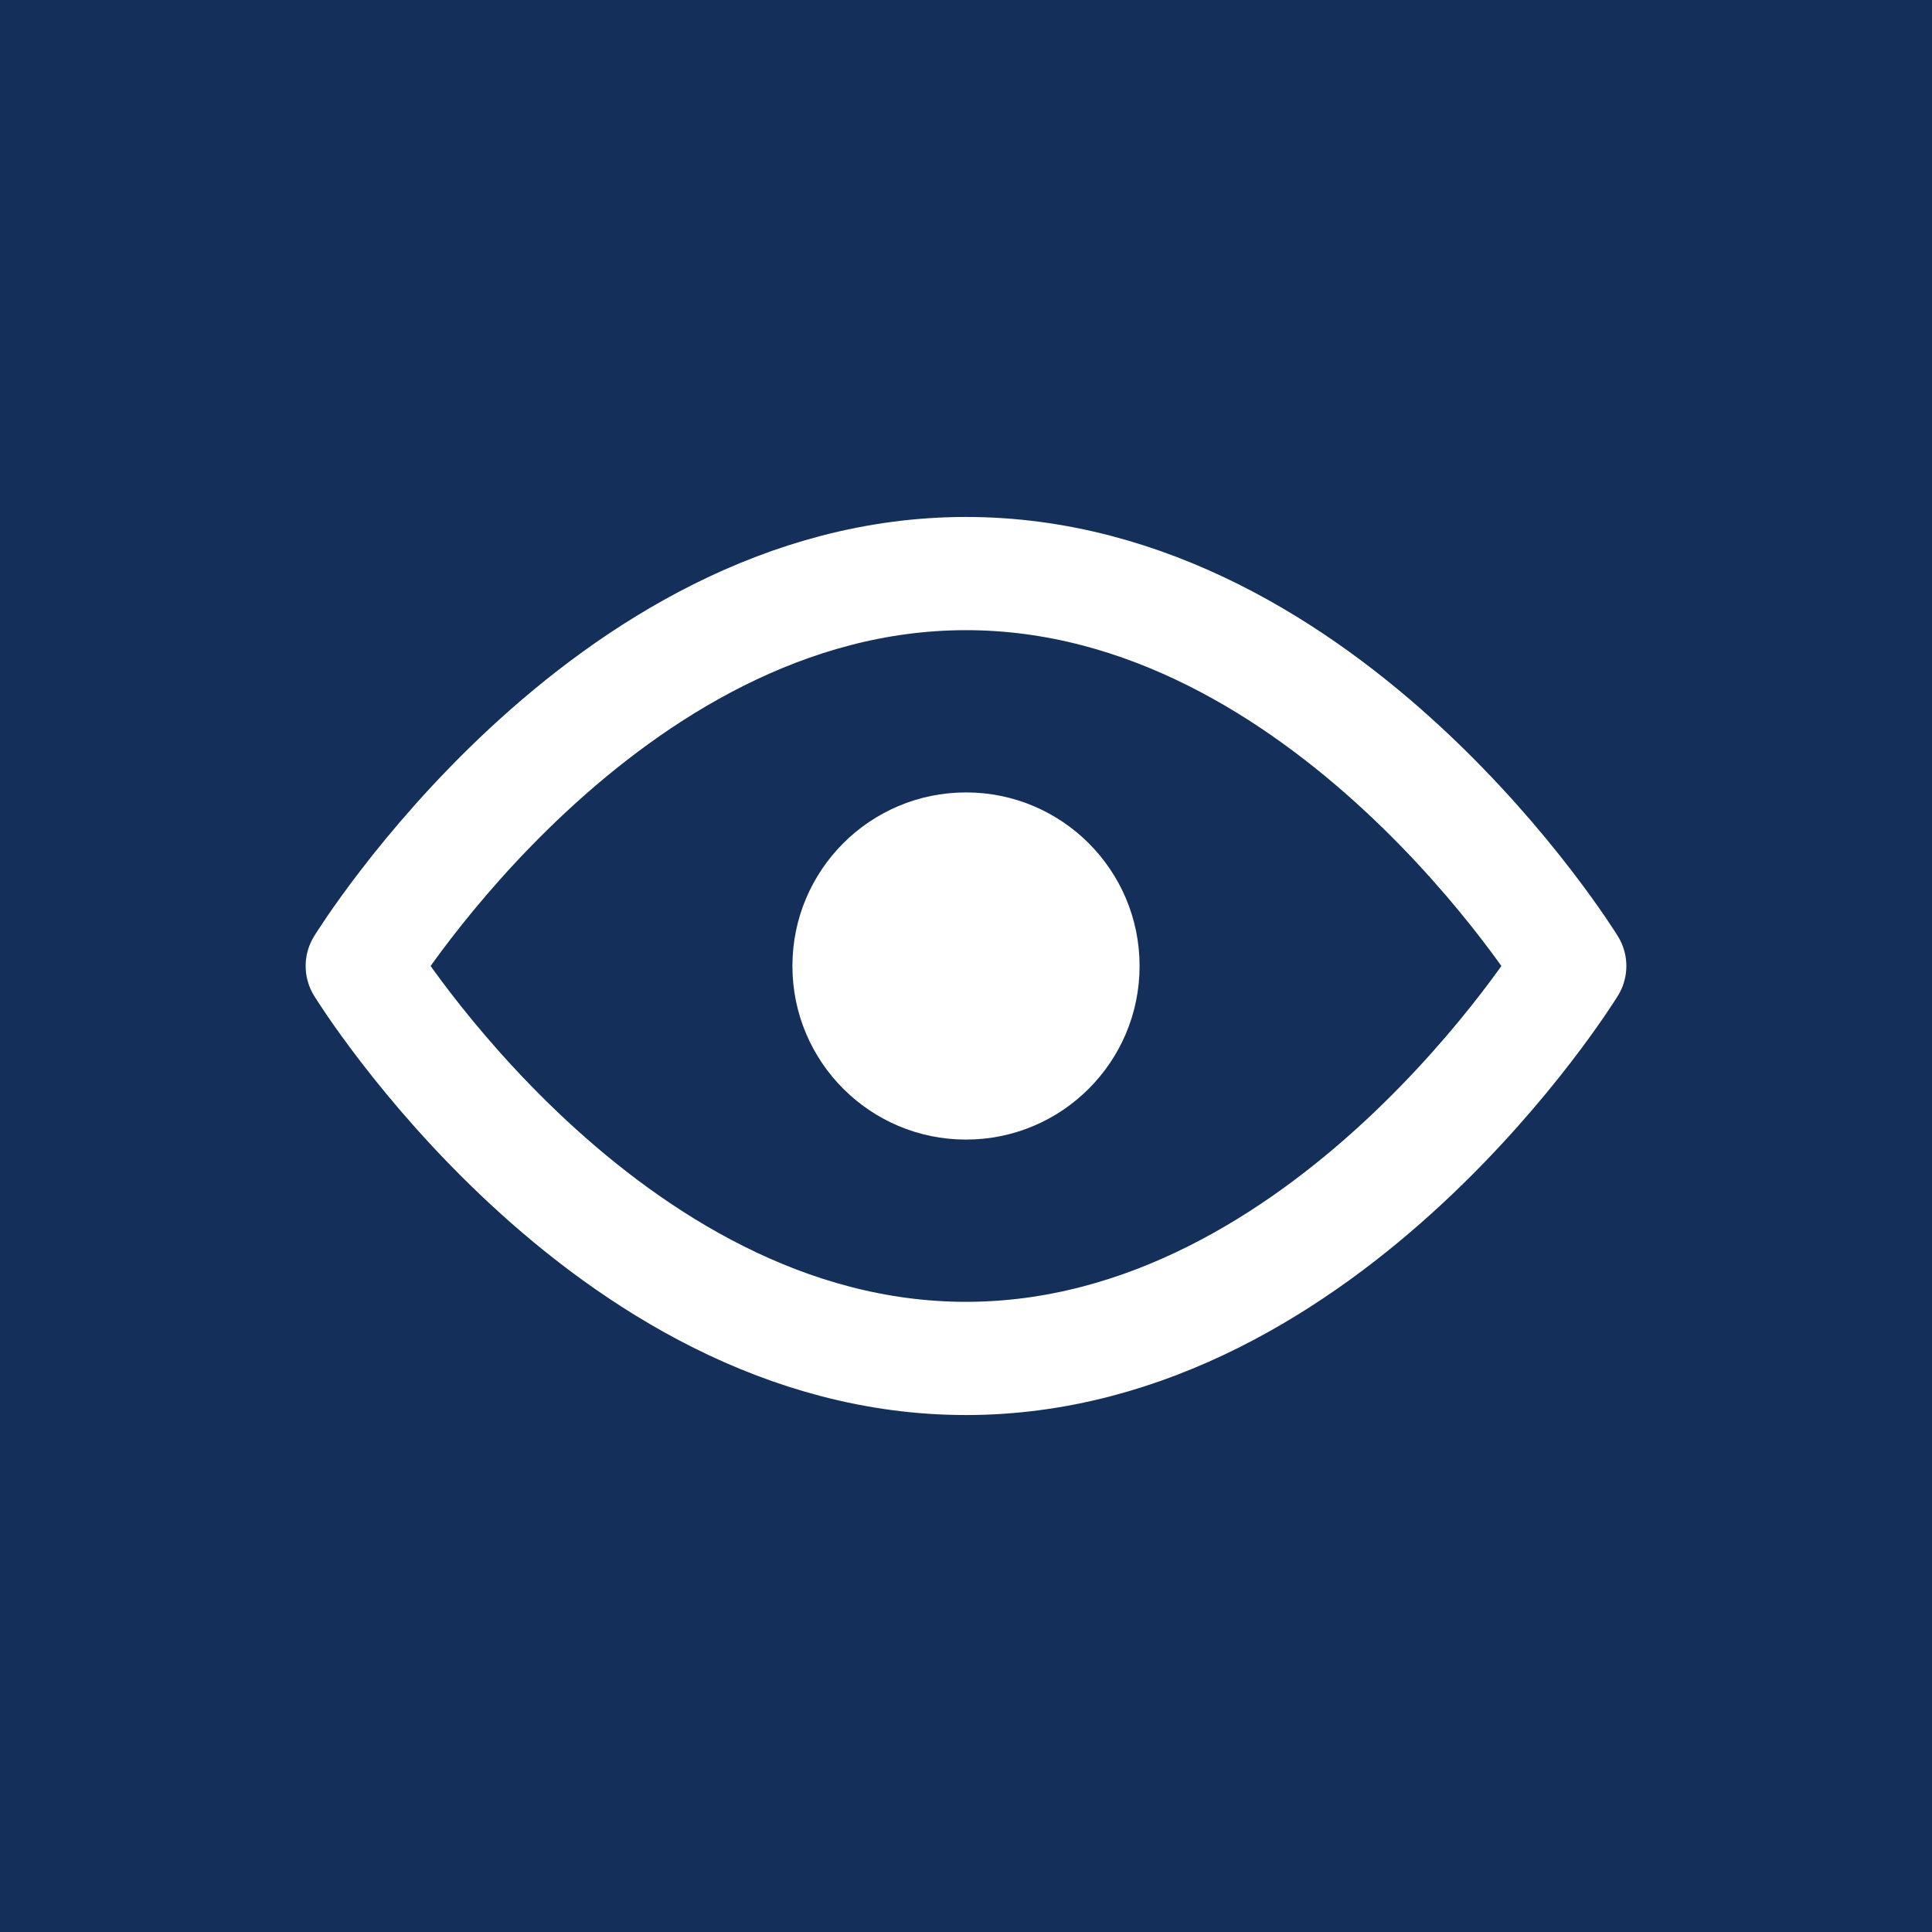
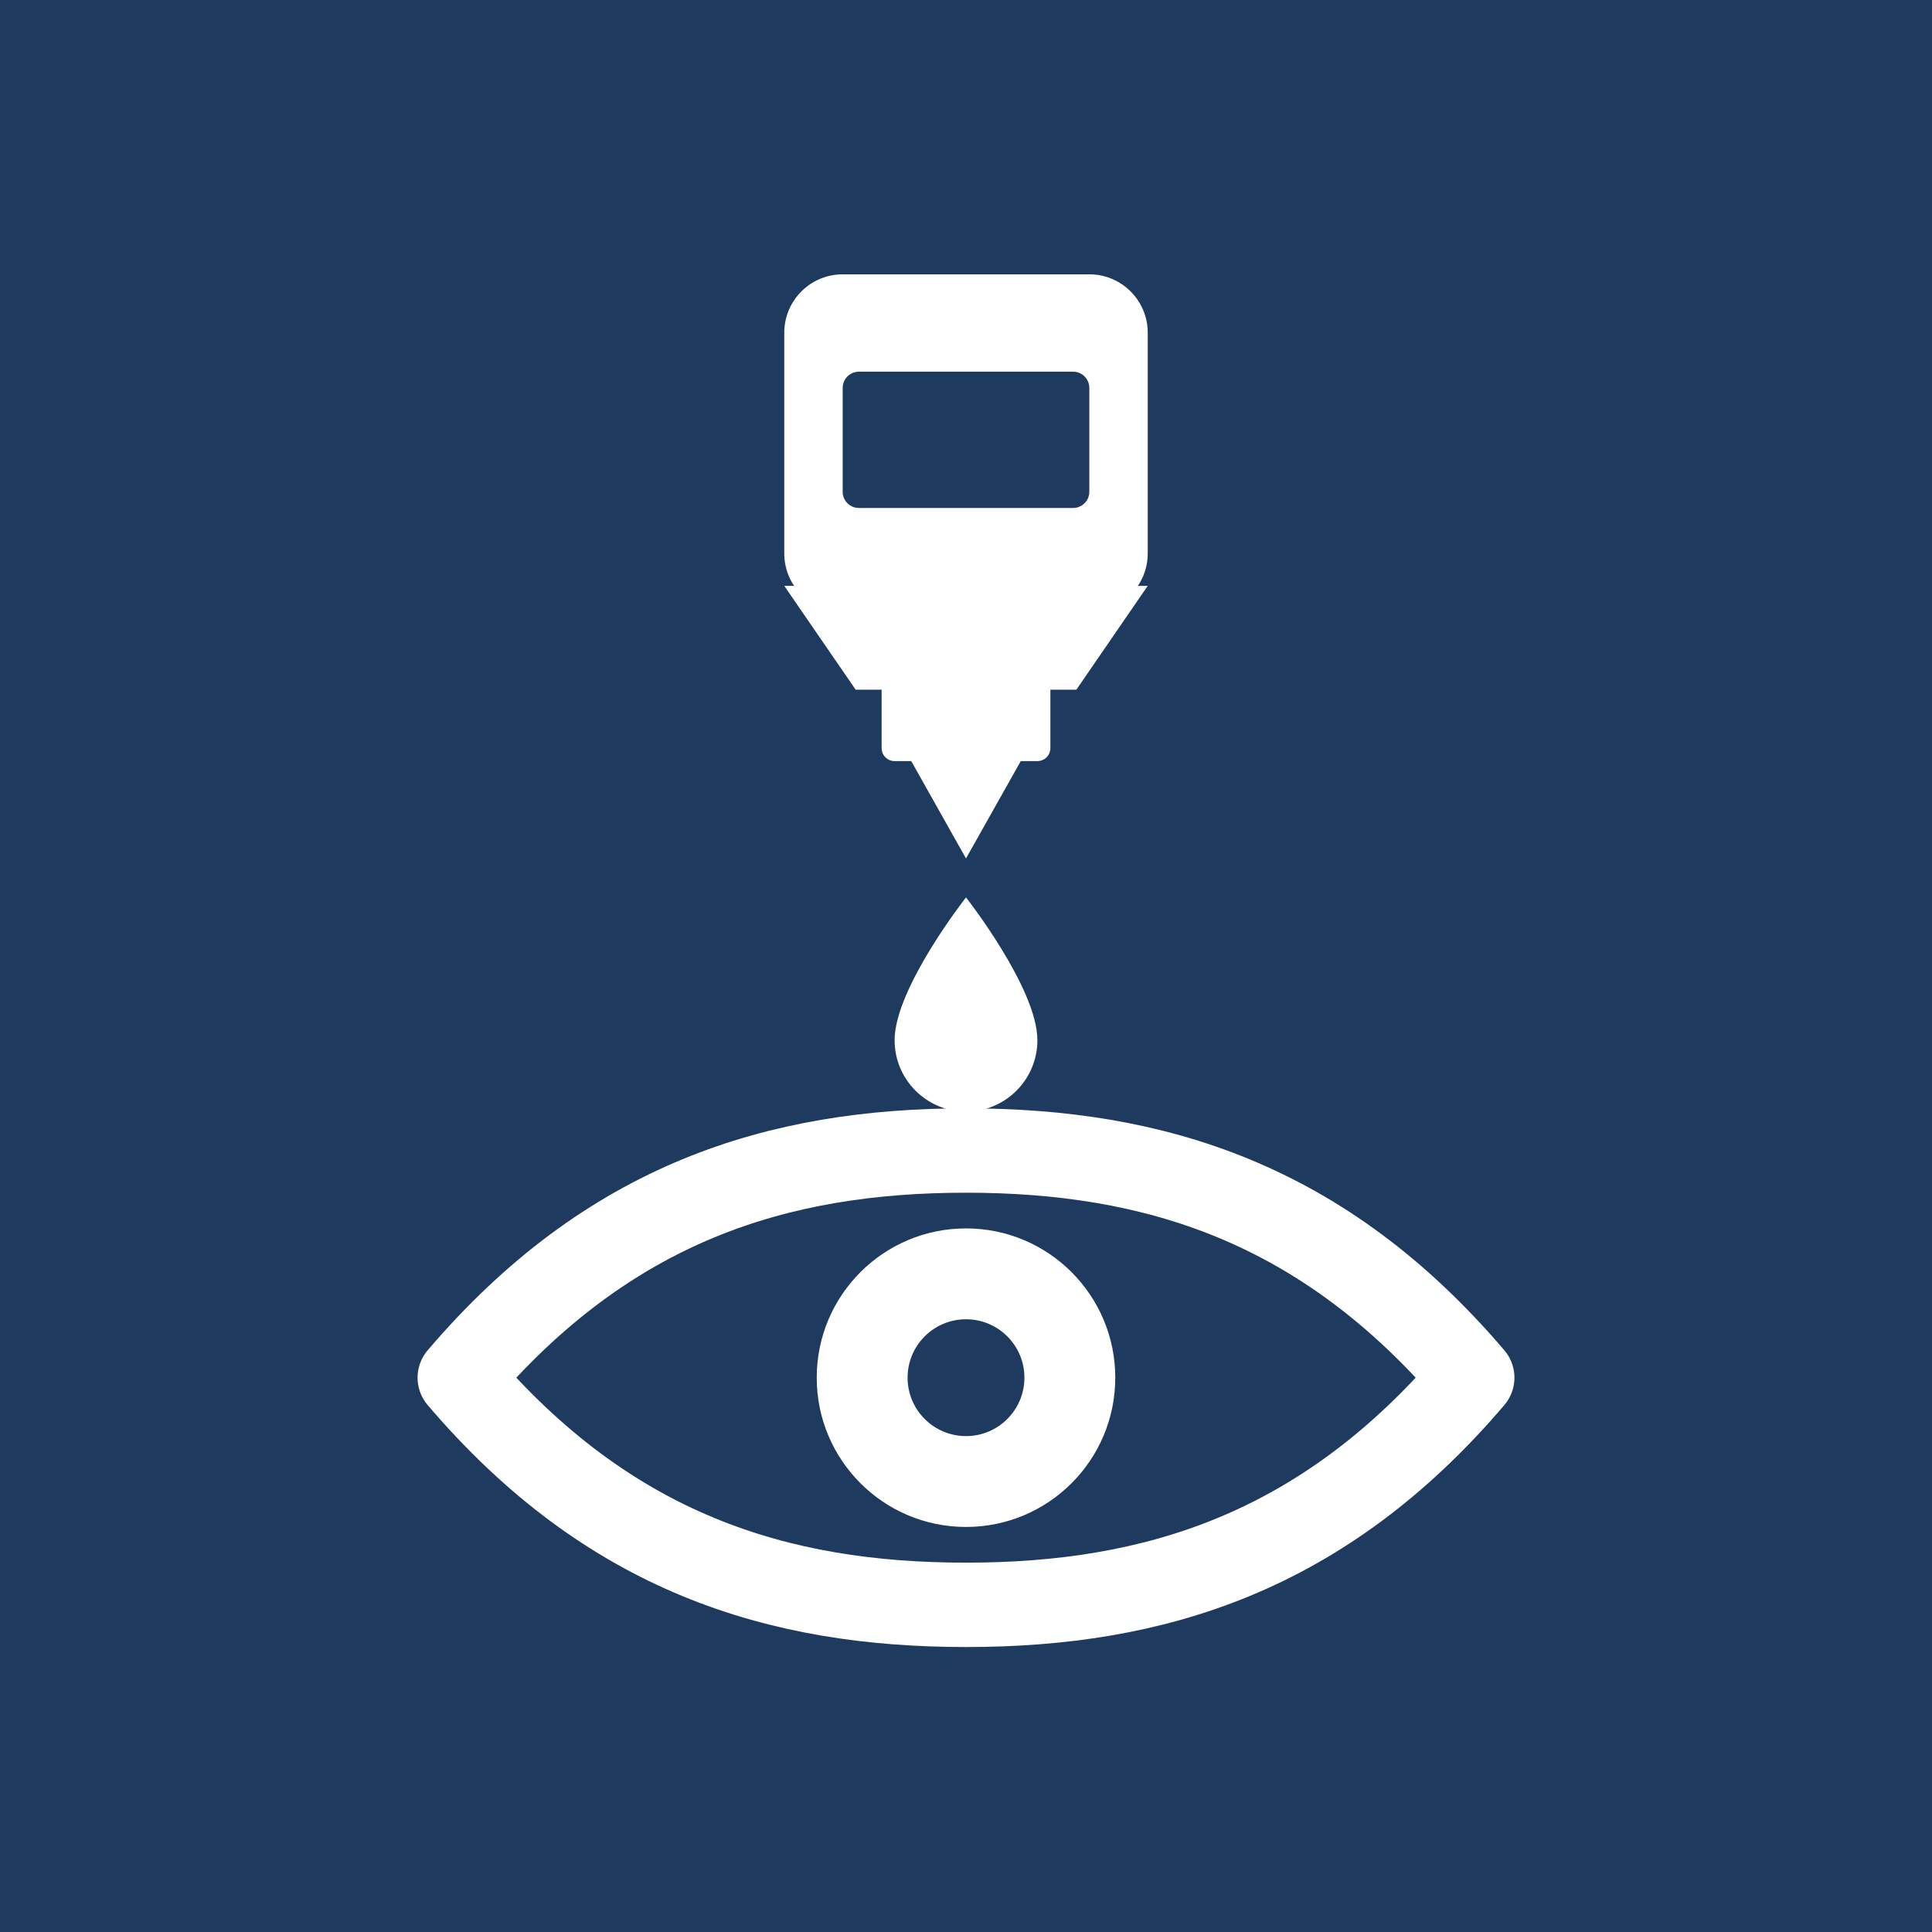
<svg xmlns="http://www.w3.org/2000/svg" viewBox="0 0 512 512">
-   <rect width="512" height="512" rx="0" fill="#14305a" />
-   <path d="M96 256s64-104 160-104 160 104 160 104-64 104-160 104S96 256 96 256z" fill="none" stroke="#fff" stroke-width="30" stroke-linejoin="round" />
-   <circle cx="256" cy="256" r="46" fill="#fff" />
+   <rect width="512" height="512" fill="#1f3a5f" />
+   <g transform="translate(256 249) scale(0.86) translate(-256 -249)">
+     <g fill="#ffffff">
+       <rect x="200" y="44" width="112" height="104" rx="18" />
+       <path d="M200 140 H312 L290 172 H222 Z" />
+       <rect x="230" y="168" width="52" height="26" rx="4" />
+       <path d="M238 192 H274 L256 224 Z" />
+       <path d="M256 236 C256 236 234 264 234 280 a22 22 0 0 0 44 0 C278 264 256 236 256 236 Z" />
+     </g>
+     <rect x="218" y="74" width="76" height="42" rx="5" fill="#1f3a5f" />
+     <path d="M100 384 C146 330 198 314 256 314 C314 314 366 330 412 384 C366 438 314 454 256 454 C198 454 146 438 100 384 Z" fill="none" stroke="#ffffff" stroke-width="26" stroke-linejoin="round" />
+     <circle cx="256" cy="384" r="46" fill="#ffffff" />
+     <circle cx="256" cy="384" r="18" fill="#1f3a5f" />
+   </g>
</svg>
